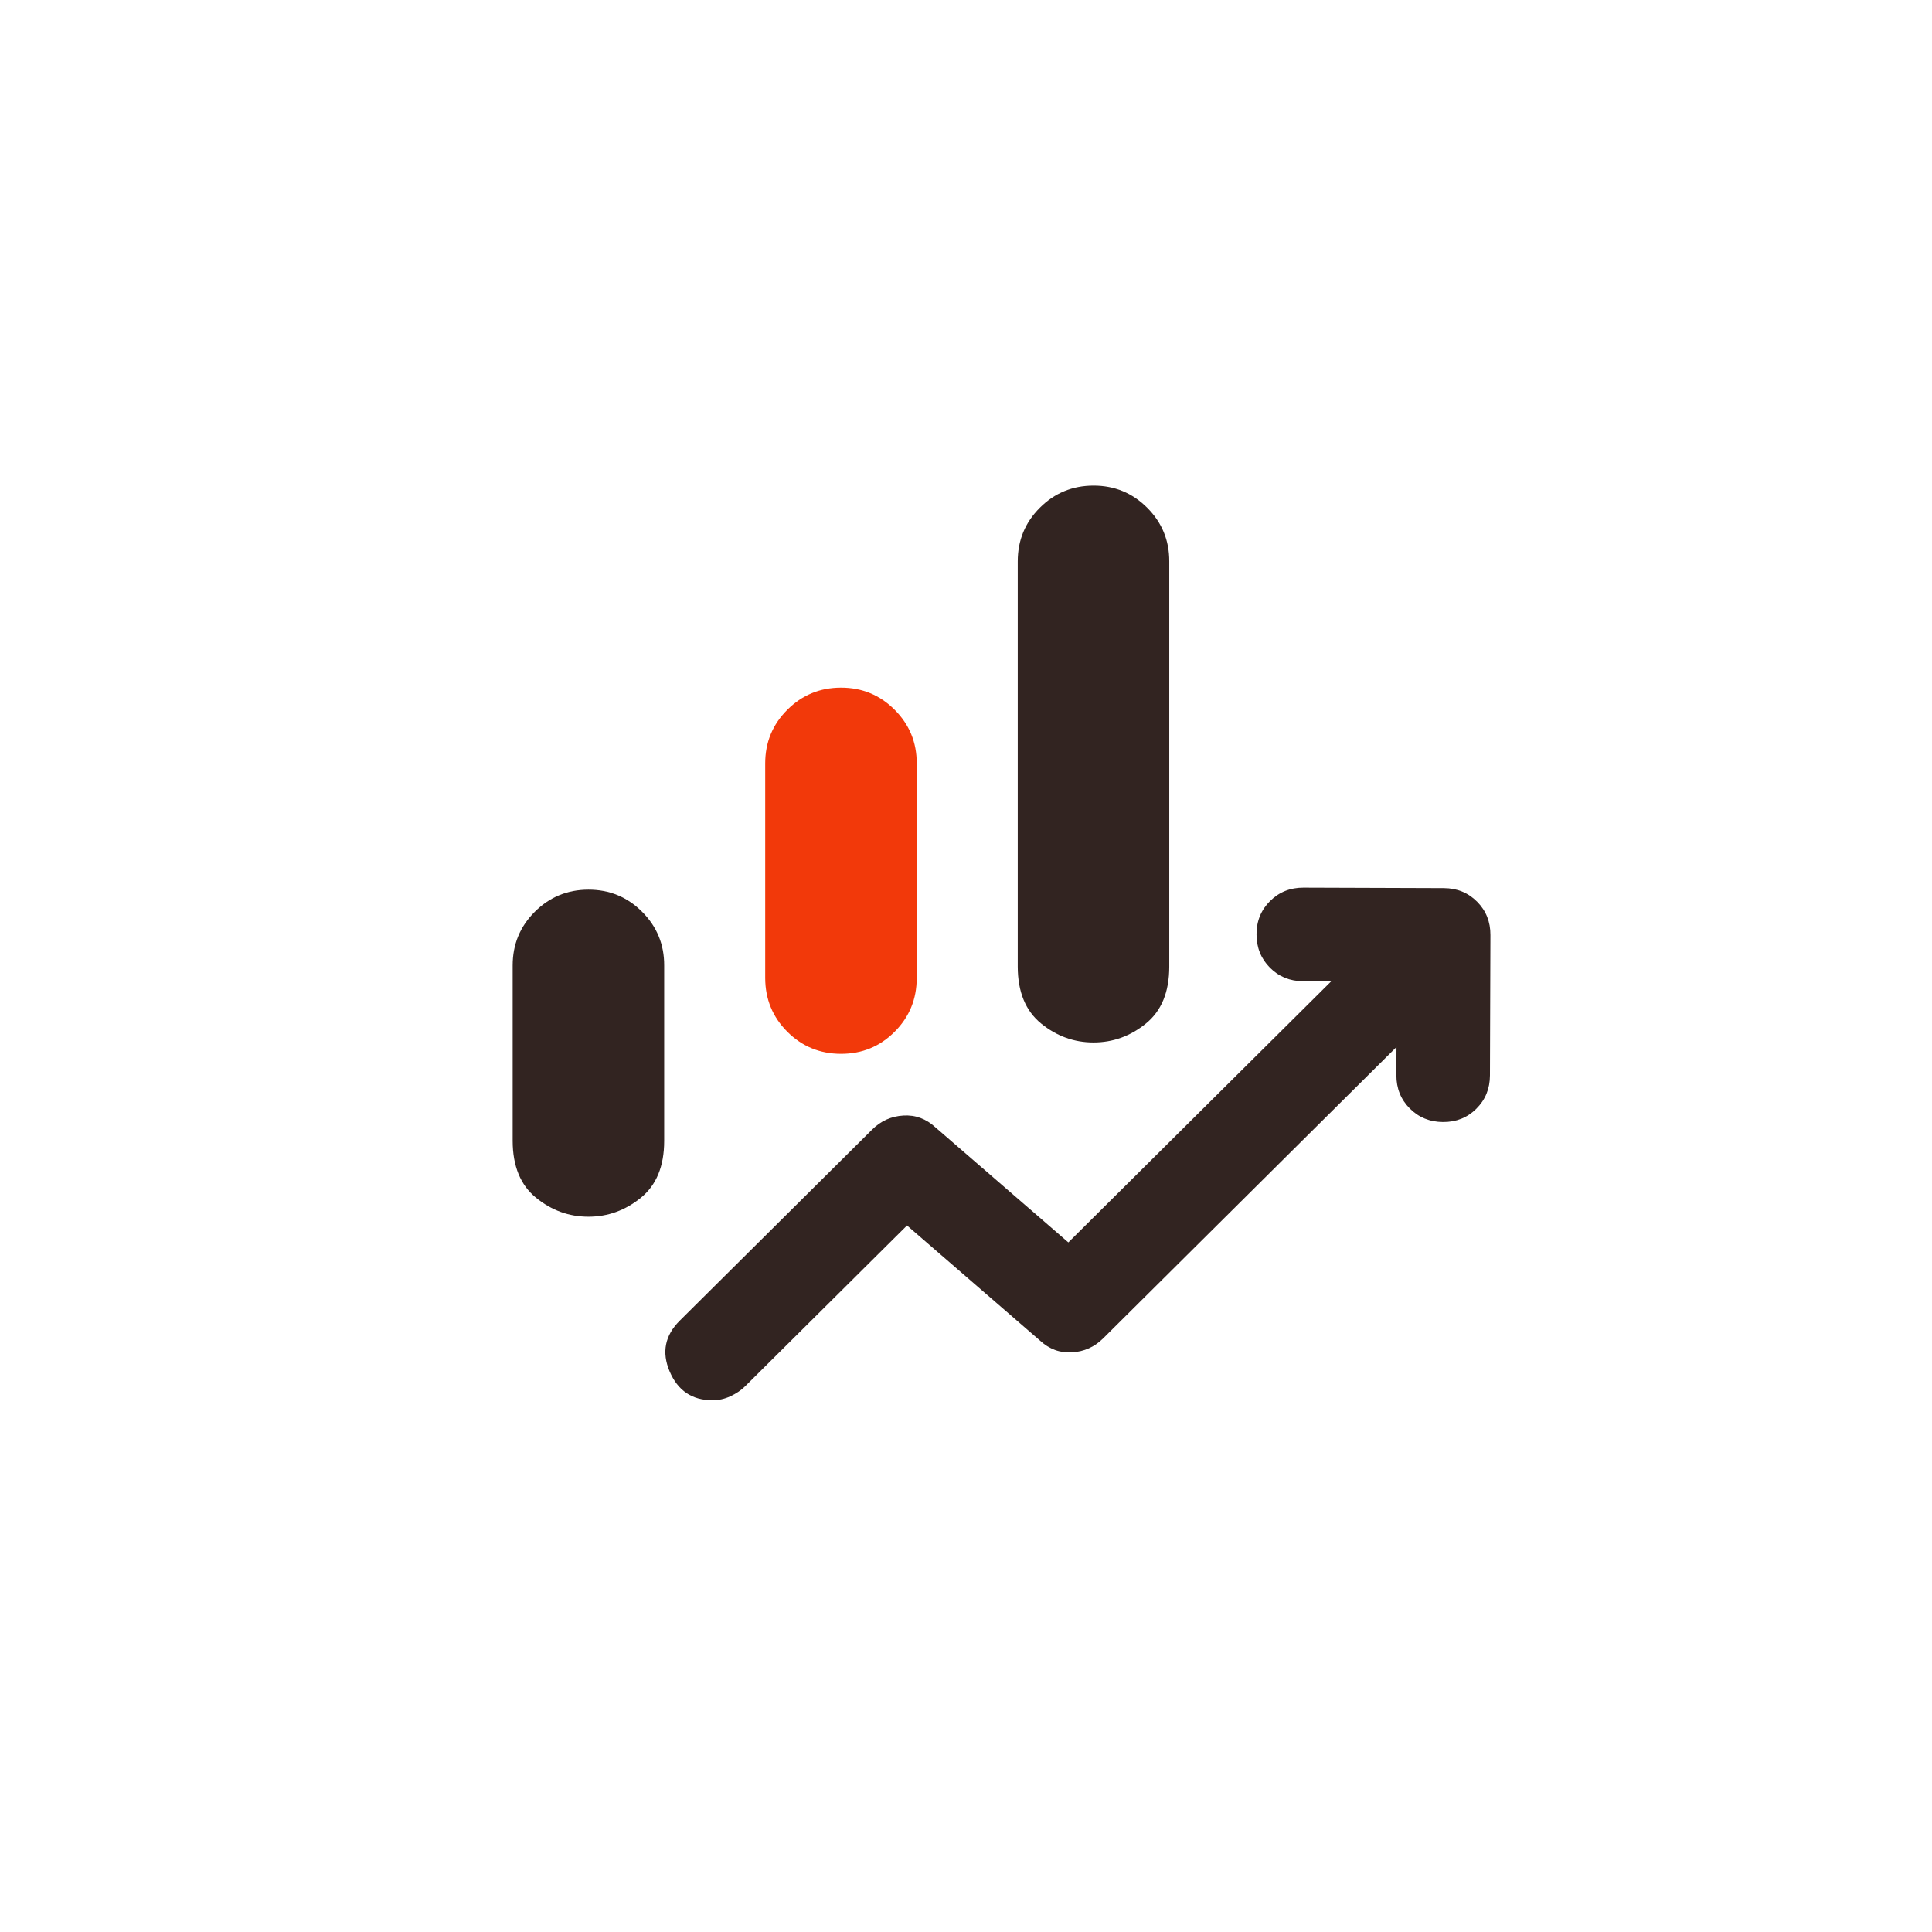
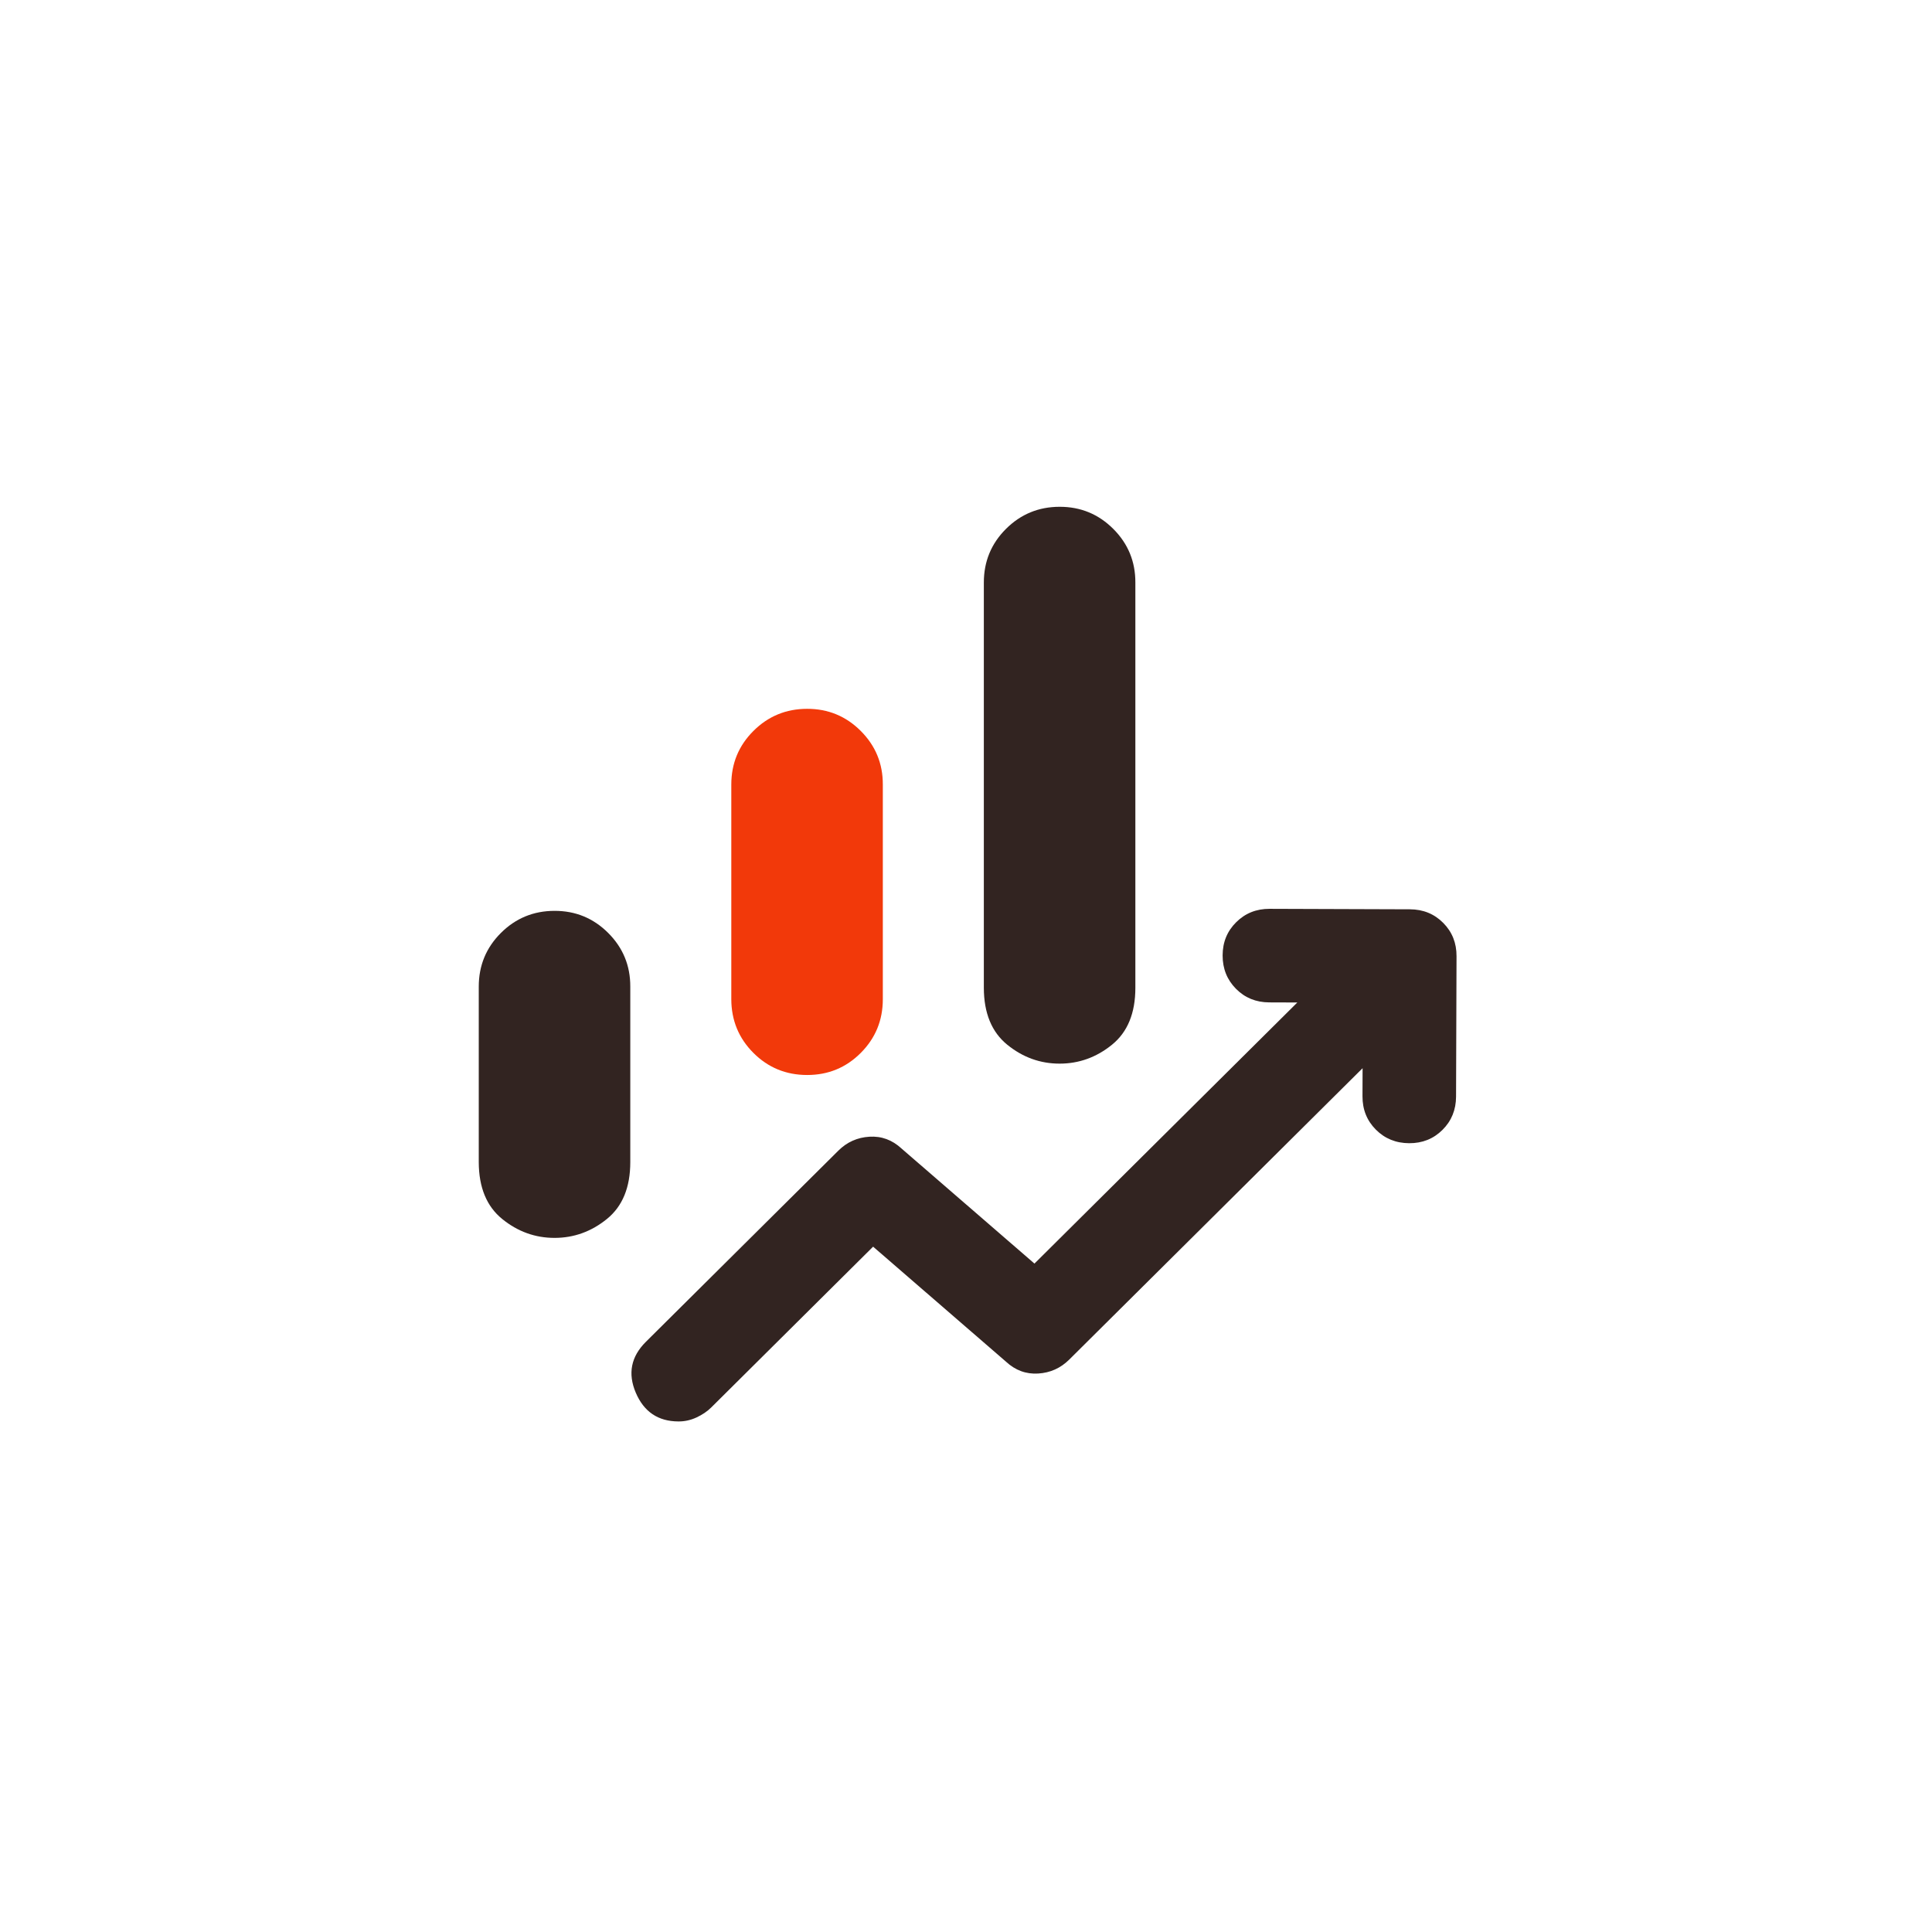
<svg xmlns="http://www.w3.org/2000/svg" width="456" height="456" viewBox="0 0 456 456" fill="none">
-   <path d="M168.114 330.495C163.33 330.479 159.977 328.215 158.056 323.704C156.135 319.192 156.933 315.19 160.449 311.698L205.872 266.58C207.903 264.563 210.347 263.467 213.204 263.293C216.06 263.118 218.586 264.047 220.78 266.079L252.157 293.237L314.199 231.612L307.574 231.59C304.445 231.579 301.828 230.51 299.723 228.383C297.617 226.256 296.566 223.632 296.569 220.511C296.572 217.39 297.641 214.773 299.776 212.66C301.91 210.547 304.534 209.496 307.648 209.506L340.773 209.618C343.901 209.629 346.522 210.698 348.635 212.825C350.748 214.952 351.795 217.576 351.777 220.697L351.666 253.822C351.655 256.95 350.586 259.571 348.459 261.684C346.332 263.797 343.708 264.844 340.587 264.826C337.466 264.808 334.849 263.739 332.736 261.62C330.623 259.5 329.572 256.876 329.582 253.747L329.605 247.122L260.362 315.9C258.331 317.917 255.887 319.013 253.03 319.188C250.174 319.362 247.648 318.433 245.454 316.402L214.077 289.244L175.855 327.209C174.932 328.126 173.781 328.906 172.402 329.549C171.023 330.192 169.594 330.507 168.114 330.495Z" fill="#322421" />
-   <path d="M121 227.865V269.29C121.016 275.251 122.856 279.721 126.519 282.701C130.183 285.682 134.304 287.172 138.882 287.172C143.459 287.172 147.584 285.682 151.256 282.701C154.927 279.721 156.763 275.251 156.763 269.29V227.865C156.779 222.913 155.043 218.693 151.554 215.204C148.065 211.715 143.841 209.975 138.882 209.983C133.922 209.991 129.702 211.731 126.221 215.204C122.74 218.677 121 222.897 121 227.865Z" fill="#322421" />
-   <path d="M240.21 132.496V228.162C240.226 234.123 242.066 238.593 245.73 241.574C249.394 244.554 253.514 246.044 258.092 246.044C262.67 246.044 266.794 244.554 270.466 241.574C274.138 238.593 275.974 234.123 275.974 228.162V132.496C275.99 127.545 274.253 123.325 270.764 119.836C267.275 116.347 263.051 114.607 258.092 114.615C253.133 114.622 248.913 116.363 245.432 119.836C241.951 123.309 240.21 127.529 240.21 132.496Z" fill="#322421" />
-   <path d="M180.605 180.18V230.845C180.621 235.828 182.362 240.052 185.827 243.517C189.292 246.982 193.512 248.718 198.487 248.726C203.462 248.734 207.686 246.998 211.159 243.517C214.632 240.036 216.368 235.812 216.368 230.845V180.18C216.384 175.229 214.648 171.009 211.159 167.52C207.67 164.031 203.446 162.291 198.487 162.299C193.528 162.307 189.308 164.047 185.827 167.52C182.346 170.993 180.605 175.213 180.605 180.18Z" fill="#F2390A" />
+   <path d="M160.114 335.495C155.33 335.479 151.977 333.215 150.056 328.704C148.135 324.192 148.933 320.19 152.449 316.698L197.872 271.58C199.903 269.563 202.347 268.467 205.204 268.293C208.06 268.118 210.586 269.047 212.78 271.079L244.157 298.237L306.199 236.612L299.574 236.59C296.445 236.579 293.828 235.51 291.723 233.383C289.617 231.256 288.566 228.632 288.569 225.511C288.572 222.39 289.641 219.773 291.776 217.66C293.91 215.547 296.534 214.496 299.648 214.506L332.773 214.618C335.901 214.629 338.522 215.698 340.635 217.825C342.748 219.952 343.795 222.576 343.777 225.697L343.666 258.822C343.655 261.95 342.586 264.571 340.459 266.684C338.332 268.797 335.708 269.844 332.587 269.826C329.466 269.808 326.849 268.739 324.736 266.62C322.623 264.5 321.572 261.876 321.582 258.747L321.605 252.122L252.362 320.9C250.331 322.917 247.887 324.013 245.03 324.188C242.174 324.362 239.648 323.433 237.454 321.402L206.077 294.244L167.855 332.209C166.932 333.126 165.781 333.906 164.402 334.549C163.023 335.192 161.594 335.507 160.114 335.495Z" fill="#322421" />
+   <path d="M113 232.865V274.29C113.016 280.251 114.856 284.721 118.519 287.701C122.183 290.682 126.304 292.172 130.882 292.172C135.459 292.172 139.584 290.682 143.256 287.701C146.927 284.721 148.763 280.251 148.763 274.29V232.865C148.779 227.913 147.043 223.693 143.554 220.204C140.065 216.715 135.841 214.975 130.882 214.983C125.922 214.991 121.702 216.731 118.221 220.204C114.74 223.677 113 227.897 113 232.865Z" fill="#322421" />
+   <path d="M232.21 137.496V233.162C232.226 239.123 234.066 243.593 237.73 246.574C241.394 249.554 245.514 251.044 250.092 251.044C254.67 251.044 258.794 249.554 262.466 246.574C266.138 243.593 267.974 239.123 267.974 233.162V137.496C267.99 132.545 266.253 128.325 262.764 124.836C259.275 121.347 255.051 119.607 250.092 119.615C245.133 119.622 240.913 121.363 237.432 124.836C233.951 128.309 232.21 132.529 232.21 137.496Z" fill="#322421" />
+   <path d="M172.605 185.18V235.845C172.621 240.828 174.362 245.052 177.827 248.517C181.292 251.982 185.512 253.718 190.487 253.726C195.462 253.734 199.686 251.998 203.159 248.517C206.632 245.036 208.368 240.812 208.368 235.845V185.18C208.384 180.229 206.648 176.009 203.159 172.52C199.67 169.031 195.446 167.291 190.487 167.299C185.528 167.307 181.308 169.047 177.827 172.52C174.346 175.993 172.605 180.213 172.605 185.18Z" fill="#F2390A" />
</svg>
